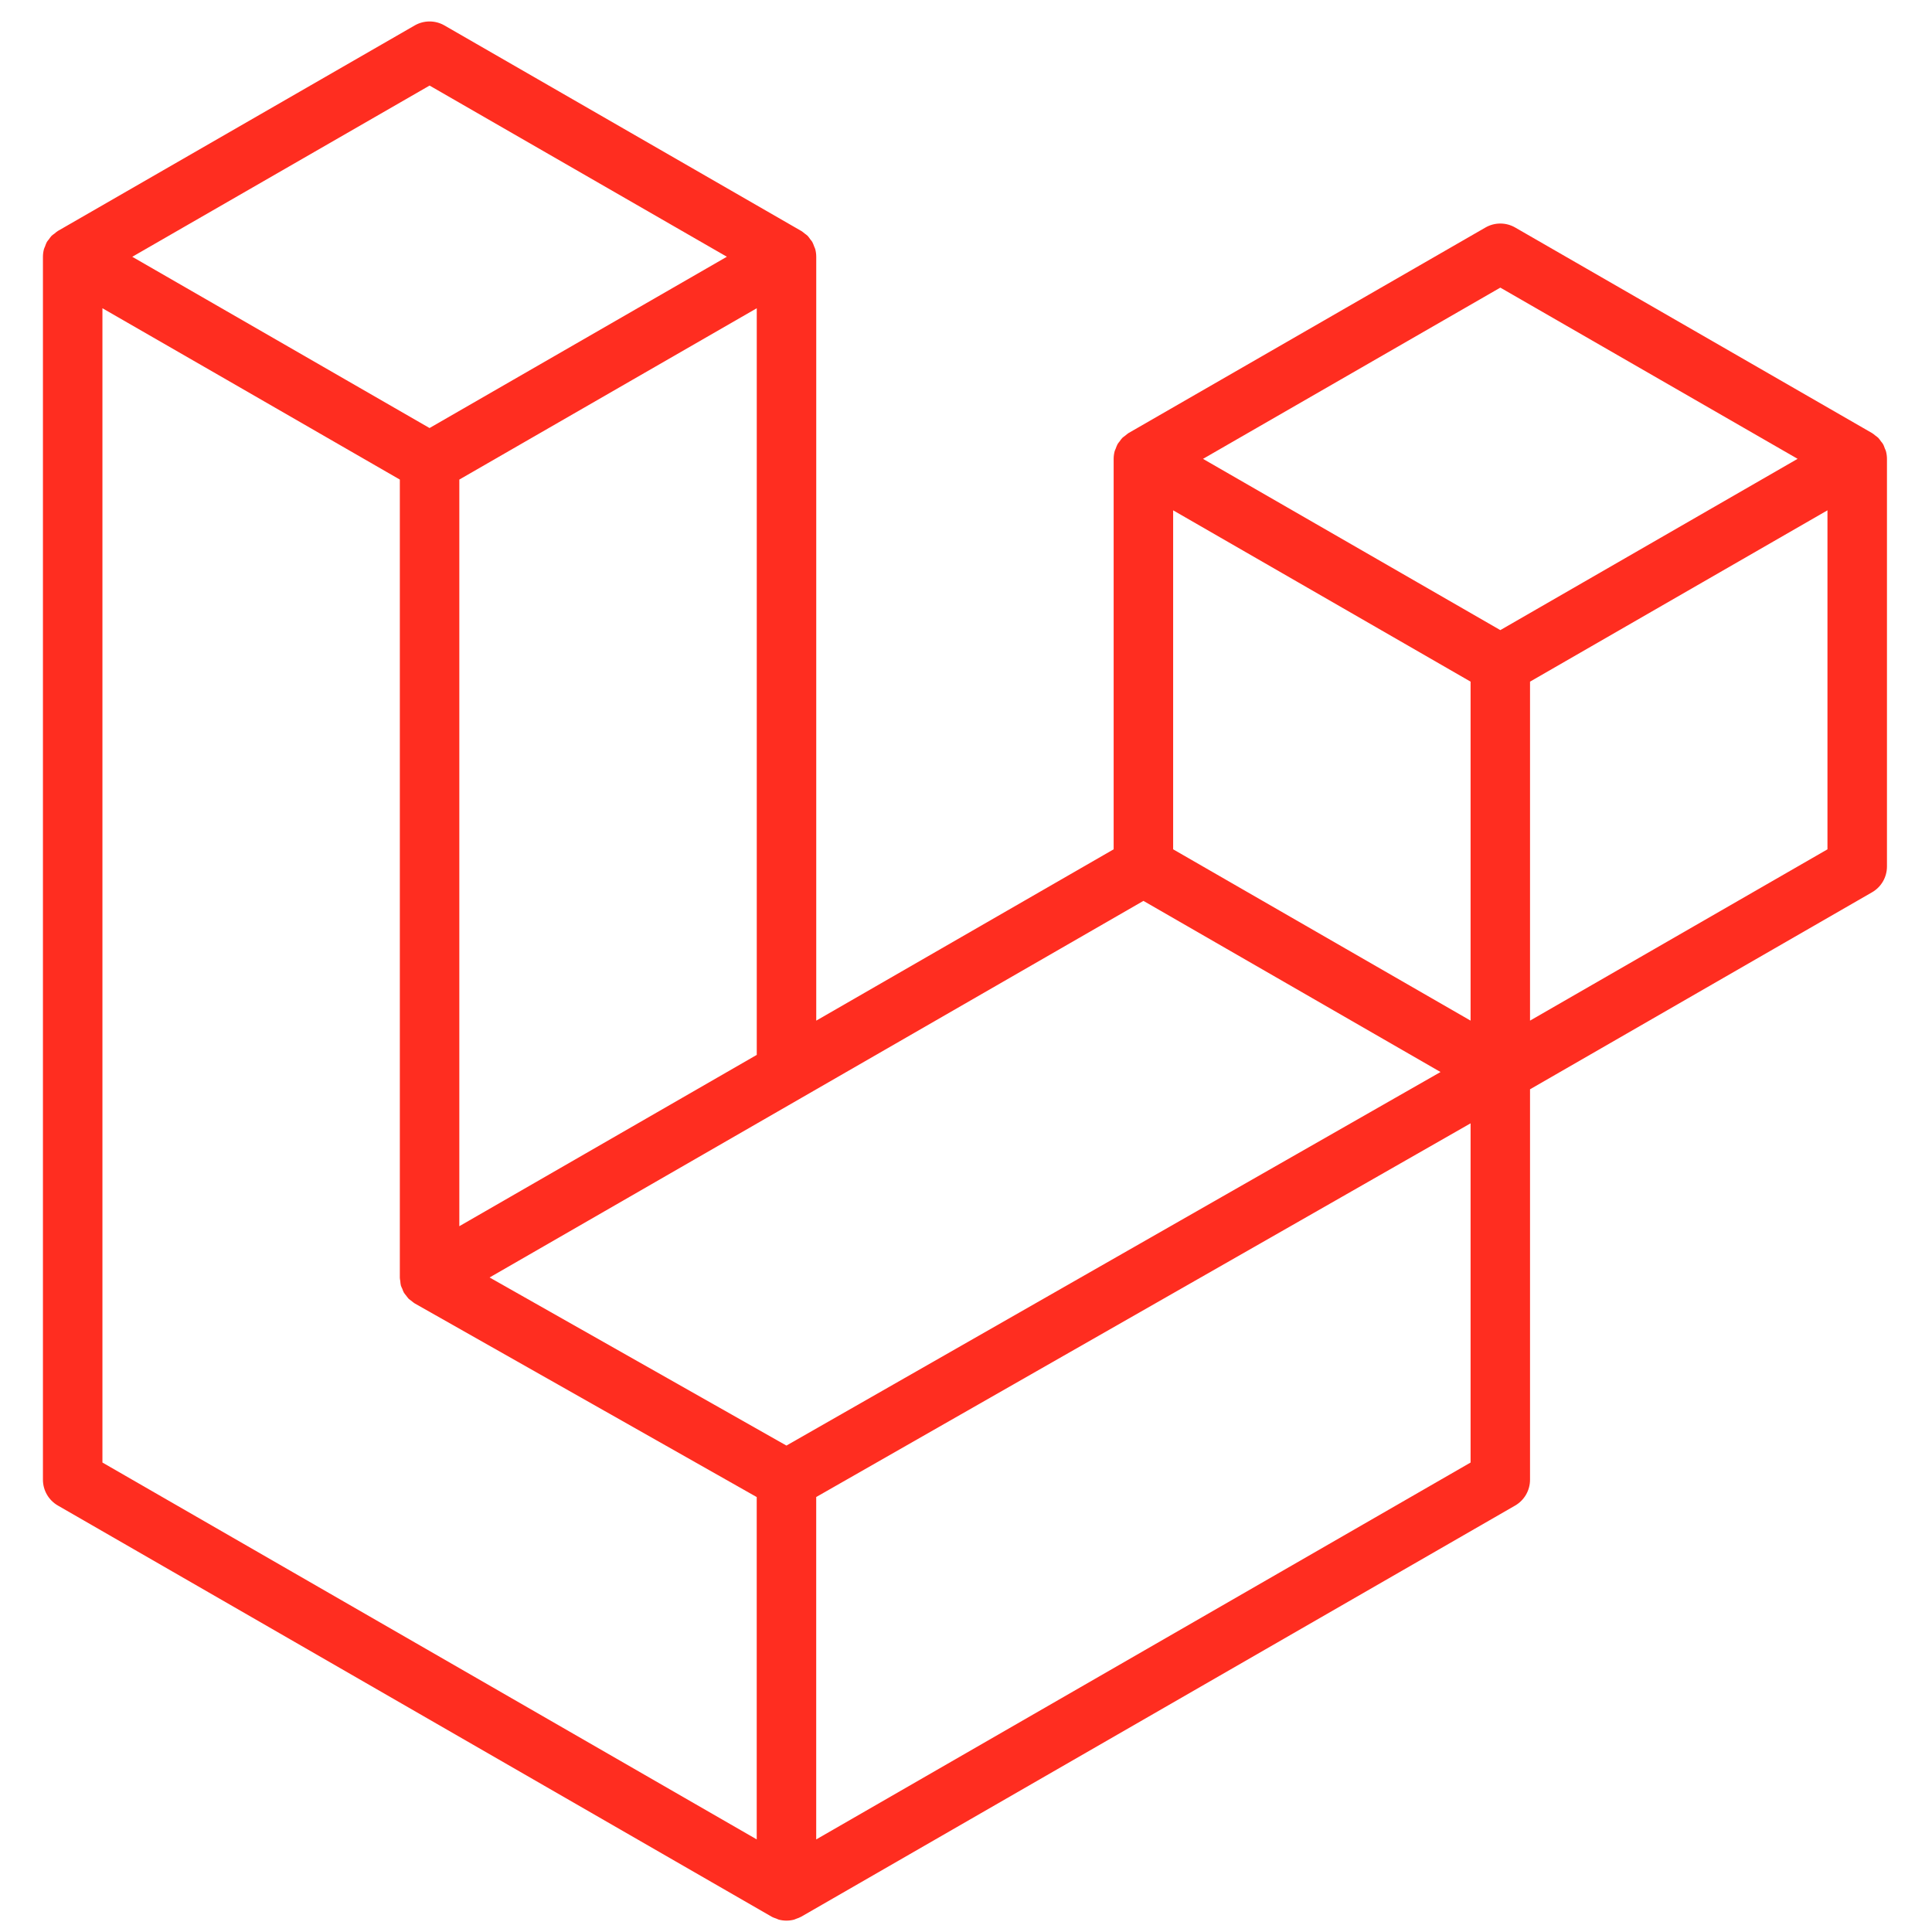
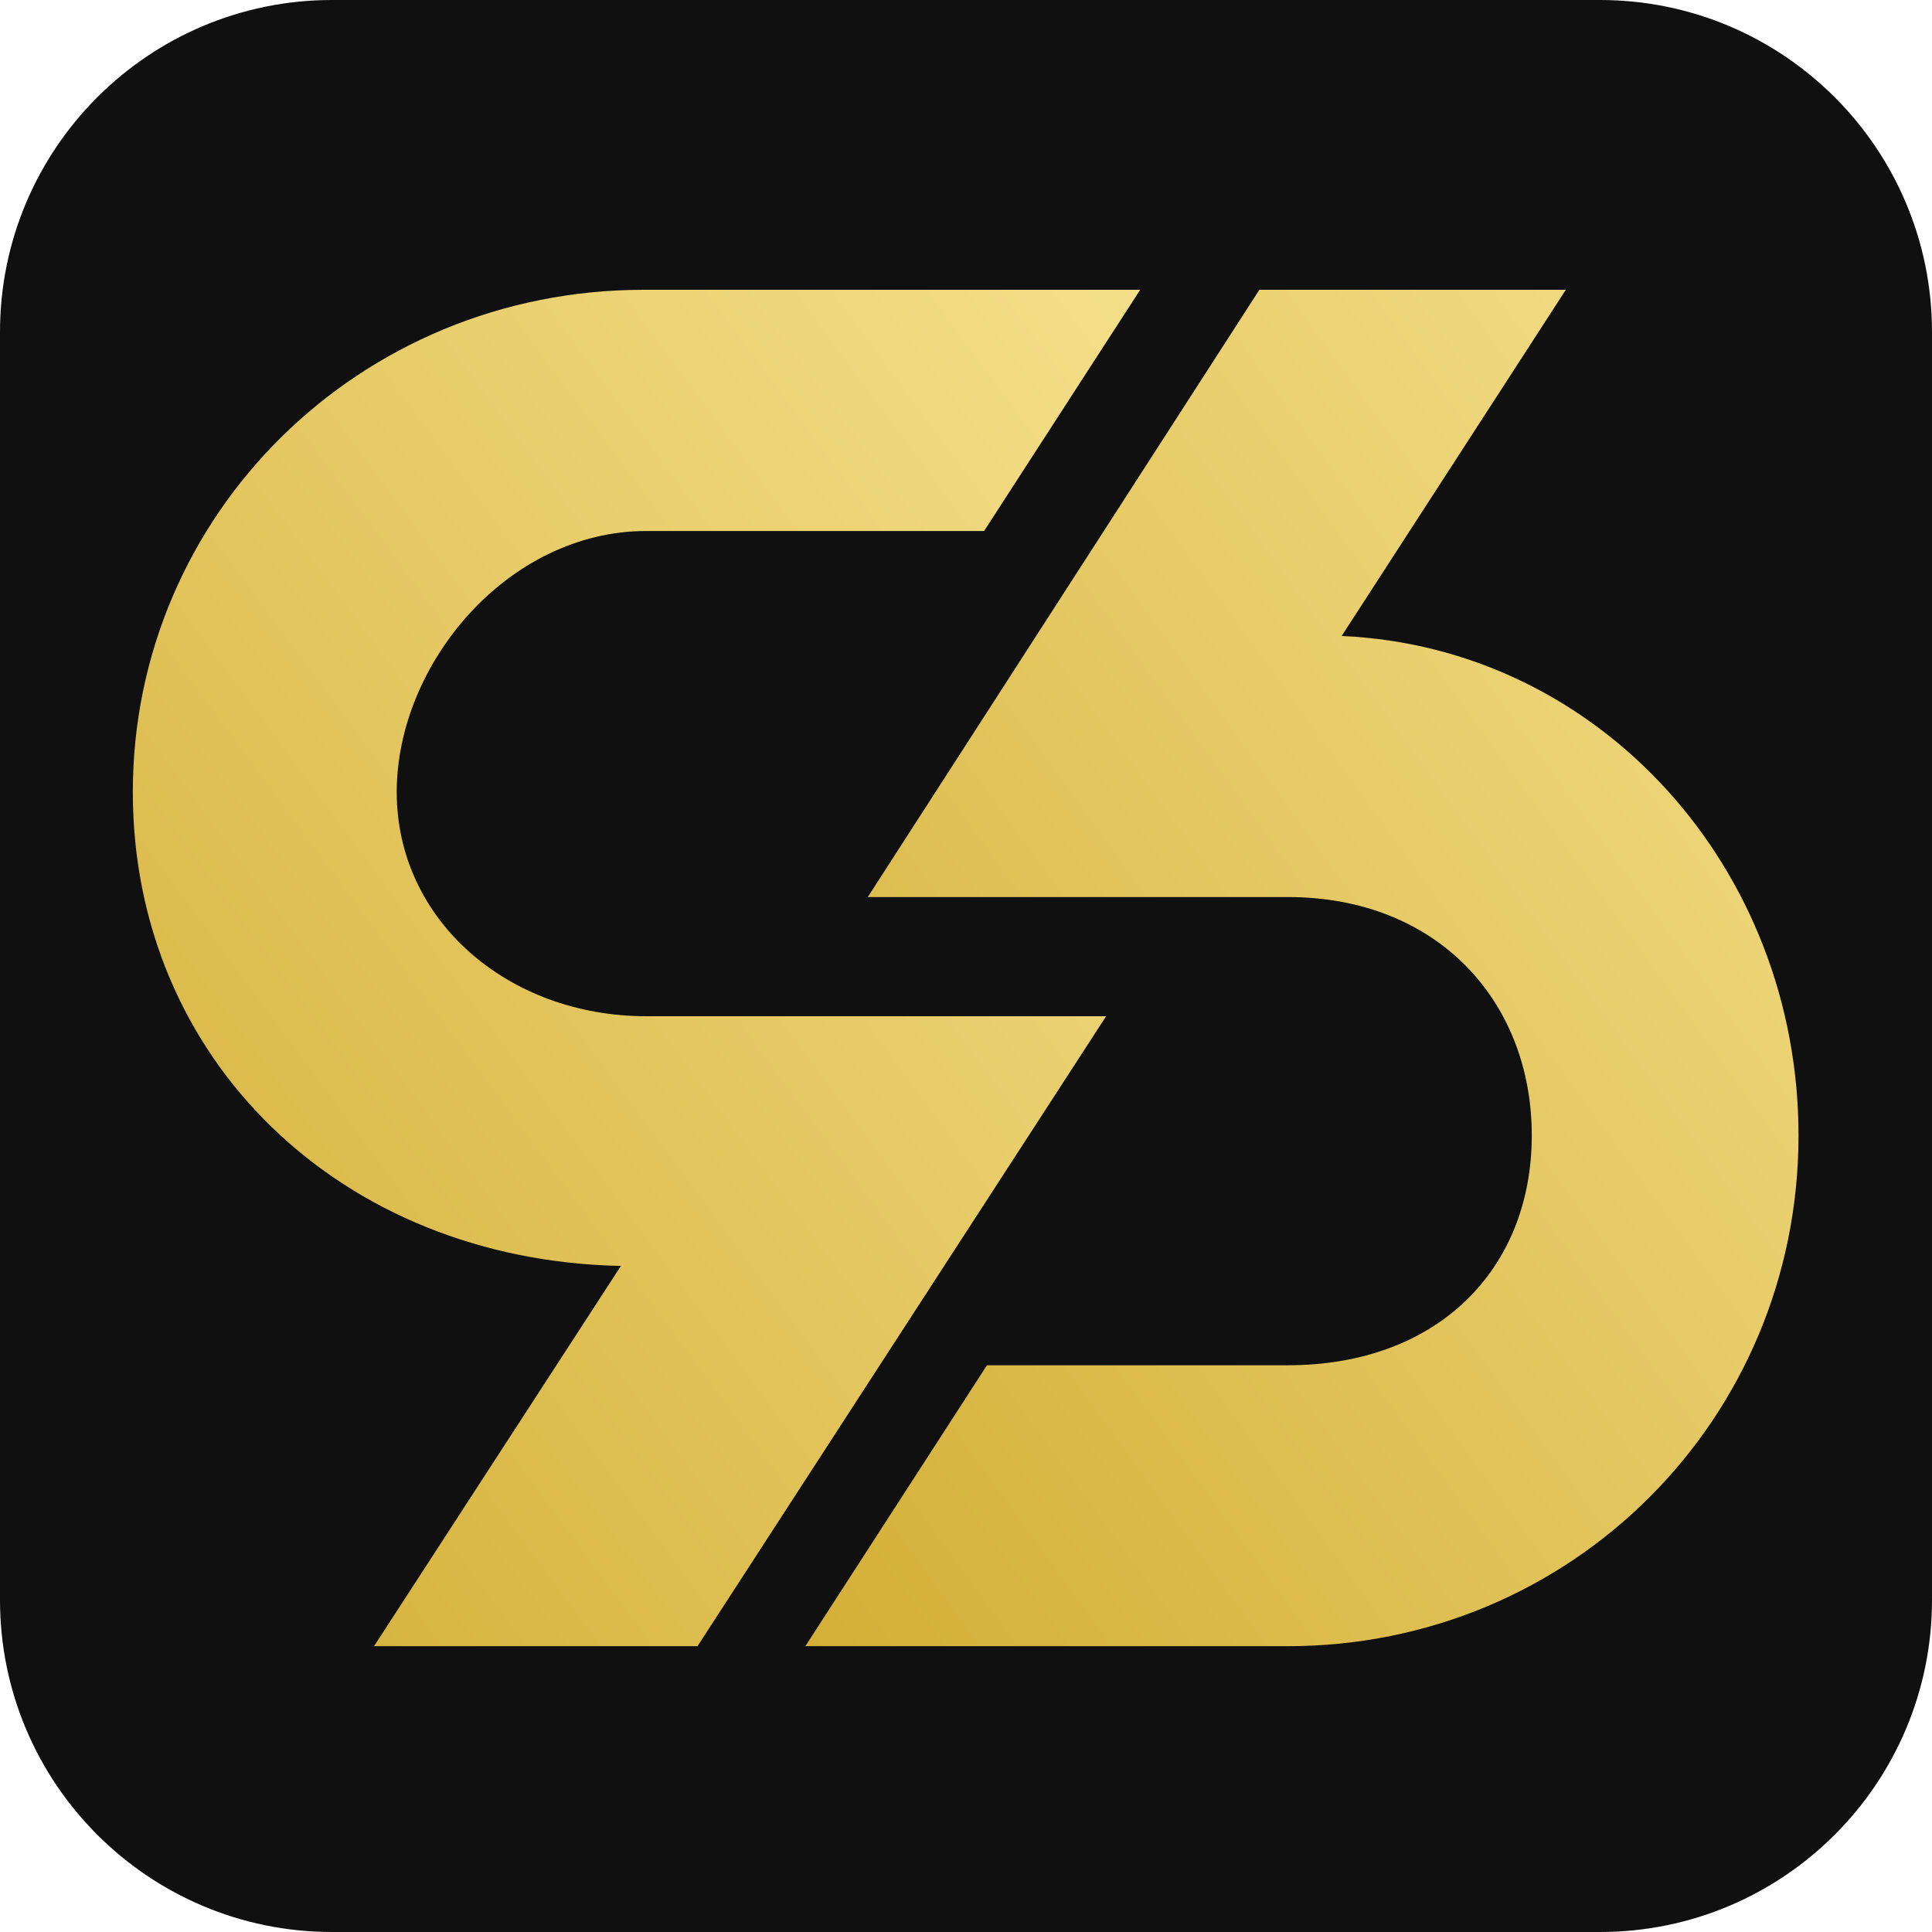
- <svg xmlns="http://www.w3.org/2000/svg" width="166" height="166" viewBox="0 0 166 166" fill="none">
-   <path fill-rule="evenodd" clip-rule="evenodd" d="M162.041 38.759C162.099 38.977 162.129 39.201 162.13 39.426V74.452C162.13 74.902 162.011 75.344 161.786 75.733C161.561 76.122 161.237 76.444 160.847 76.668L131.462 93.594V127.141C131.462 128.054 130.977 128.897 130.186 129.357L68.847 164.683C68.707 164.763 68.554 164.814 68.401 164.868C68.343 164.887 68.289 164.922 68.228 164.938C67.8 165.051 67.349 165.051 66.92 164.938C66.85 164.919 66.786 164.881 66.719 164.855C66.579 164.804 66.432 164.76 66.298 164.683L4.972 129.357C4.583 129.133 4.259 128.81 4.034 128.421C3.808 128.032 3.69 127.591 3.689 127.141L3.689 22.063C3.689 21.834 3.721 21.61 3.779 21.393C3.798 21.32 3.843 21.253 3.868 21.179C3.916 21.045 3.961 20.908 4.031 20.783C4.079 20.7 4.149 20.633 4.206 20.557C4.28 20.454 4.347 20.349 4.433 20.26C4.506 20.186 4.602 20.132 4.685 20.068C4.778 19.992 4.861 19.909 4.966 19.848L35.633 2.185C36.022 1.961 36.462 1.844 36.91 1.844C37.358 1.844 37.798 1.961 38.186 2.185L68.851 19.848H68.857C68.959 19.912 69.045 19.992 69.138 20.065C69.221 20.129 69.313 20.186 69.387 20.257C69.476 20.349 69.54 20.454 69.616 20.557C69.671 20.633 69.744 20.7 69.789 20.783C69.862 20.911 69.904 21.045 69.955 21.179C69.98 21.253 70.025 21.32 70.044 21.396C70.103 21.614 70.133 21.838 70.133 22.063V87.694L95.686 72.974V39.423C95.686 39.2 95.718 38.973 95.775 38.759C95.798 38.683 95.839 38.615 95.865 38.542C95.916 38.408 95.96 38.271 96.031 38.146C96.079 38.063 96.149 37.996 96.203 37.92C96.279 37.818 96.343 37.712 96.433 37.623C96.506 37.549 96.599 37.495 96.681 37.431C96.777 37.355 96.86 37.272 96.962 37.211L127.633 19.548C128.021 19.324 128.461 19.206 128.91 19.206C129.358 19.206 129.798 19.324 130.186 19.548L160.85 37.211C160.959 37.275 161.042 37.355 161.137 37.428C161.217 37.492 161.31 37.549 161.383 37.62C161.473 37.712 161.536 37.818 161.613 37.92C161.67 37.996 161.741 38.063 161.785 38.146C161.859 38.271 161.9 38.408 161.951 38.542C161.98 38.615 162.021 38.683 162.041 38.759ZM157.018 72.974V43.848L146.287 50.028L131.462 58.568V87.694L157.021 72.974H157.018ZM126.354 125.663V96.518L111.771 104.85L70.13 128.626V158.046L126.354 125.663ZM8.801 26.485V125.663L65.018 158.043V128.629L35.649 112L35.64 111.994L35.627 111.988C35.528 111.93 35.445 111.847 35.353 111.777C35.273 111.713 35.18 111.662 35.11 111.592L35.104 111.582C35.021 111.502 34.963 111.403 34.893 111.314C34.829 111.228 34.753 111.154 34.702 111.065L34.699 111.055C34.641 110.96 34.606 110.845 34.565 110.736C34.523 110.64 34.469 110.551 34.443 110.449C34.411 110.328 34.405 110.197 34.392 110.072C34.379 109.976 34.354 109.881 34.354 109.785V109.778V41.205L19.532 32.662L8.801 26.485ZM36.913 7.35L11.364 22.063L36.907 36.777L62.453 22.06L36.907 7.35H36.913ZM50.2 99.174L65.022 90.637V26.485L54.291 32.665L39.466 41.205V105.357L50.2 99.174ZM128.91 24.713L103.363 39.426L128.91 54.14L154.453 39.423L128.91 24.713ZM126.354 58.568L111.529 50.028L100.798 43.848V72.974L115.619 81.511L126.354 87.694V58.568ZM67.571 124.205L105.042 102.803L123.772 92.109L98.245 77.405L68.854 94.334L42.066 109.762L67.571 124.205Z" fill="#FF2D20" />
+ <svg xmlns="http://www.w3.org/2000/svg" viewBox="0 0 640 640">
+   <rect width="640" height="640" rx="110" fill="#101010" />
+   <g transform="translate(44 96) scale(.94)">
+     <defs>
+       <linearGradient id="skybound-gold" x1="0" y1="1" x2="1" y2="0">
+         <stop stop-color="#D4AF37" />
+         <stop offset="1" stop-color="#F4DF8A" />
+       </linearGradient>
+     </defs>
+     <g fill="url(#skybound-gold)">
+       <path d="M355 0H180C80 0 0 79 0 177c0 94 73 165 172 167L85 478h114l144-222H181c-49 0-88-34-88-79s39-92 88-92h119Z" />
+       <path d="M397 0h108l-79 122c91 4 161 82 161 176 0 100-80 180-180 180H237l64-99h106c53 0 86-34 86-81s-33-84-86-84H259Z" />
+     </g>
+   </g>
</svg>
